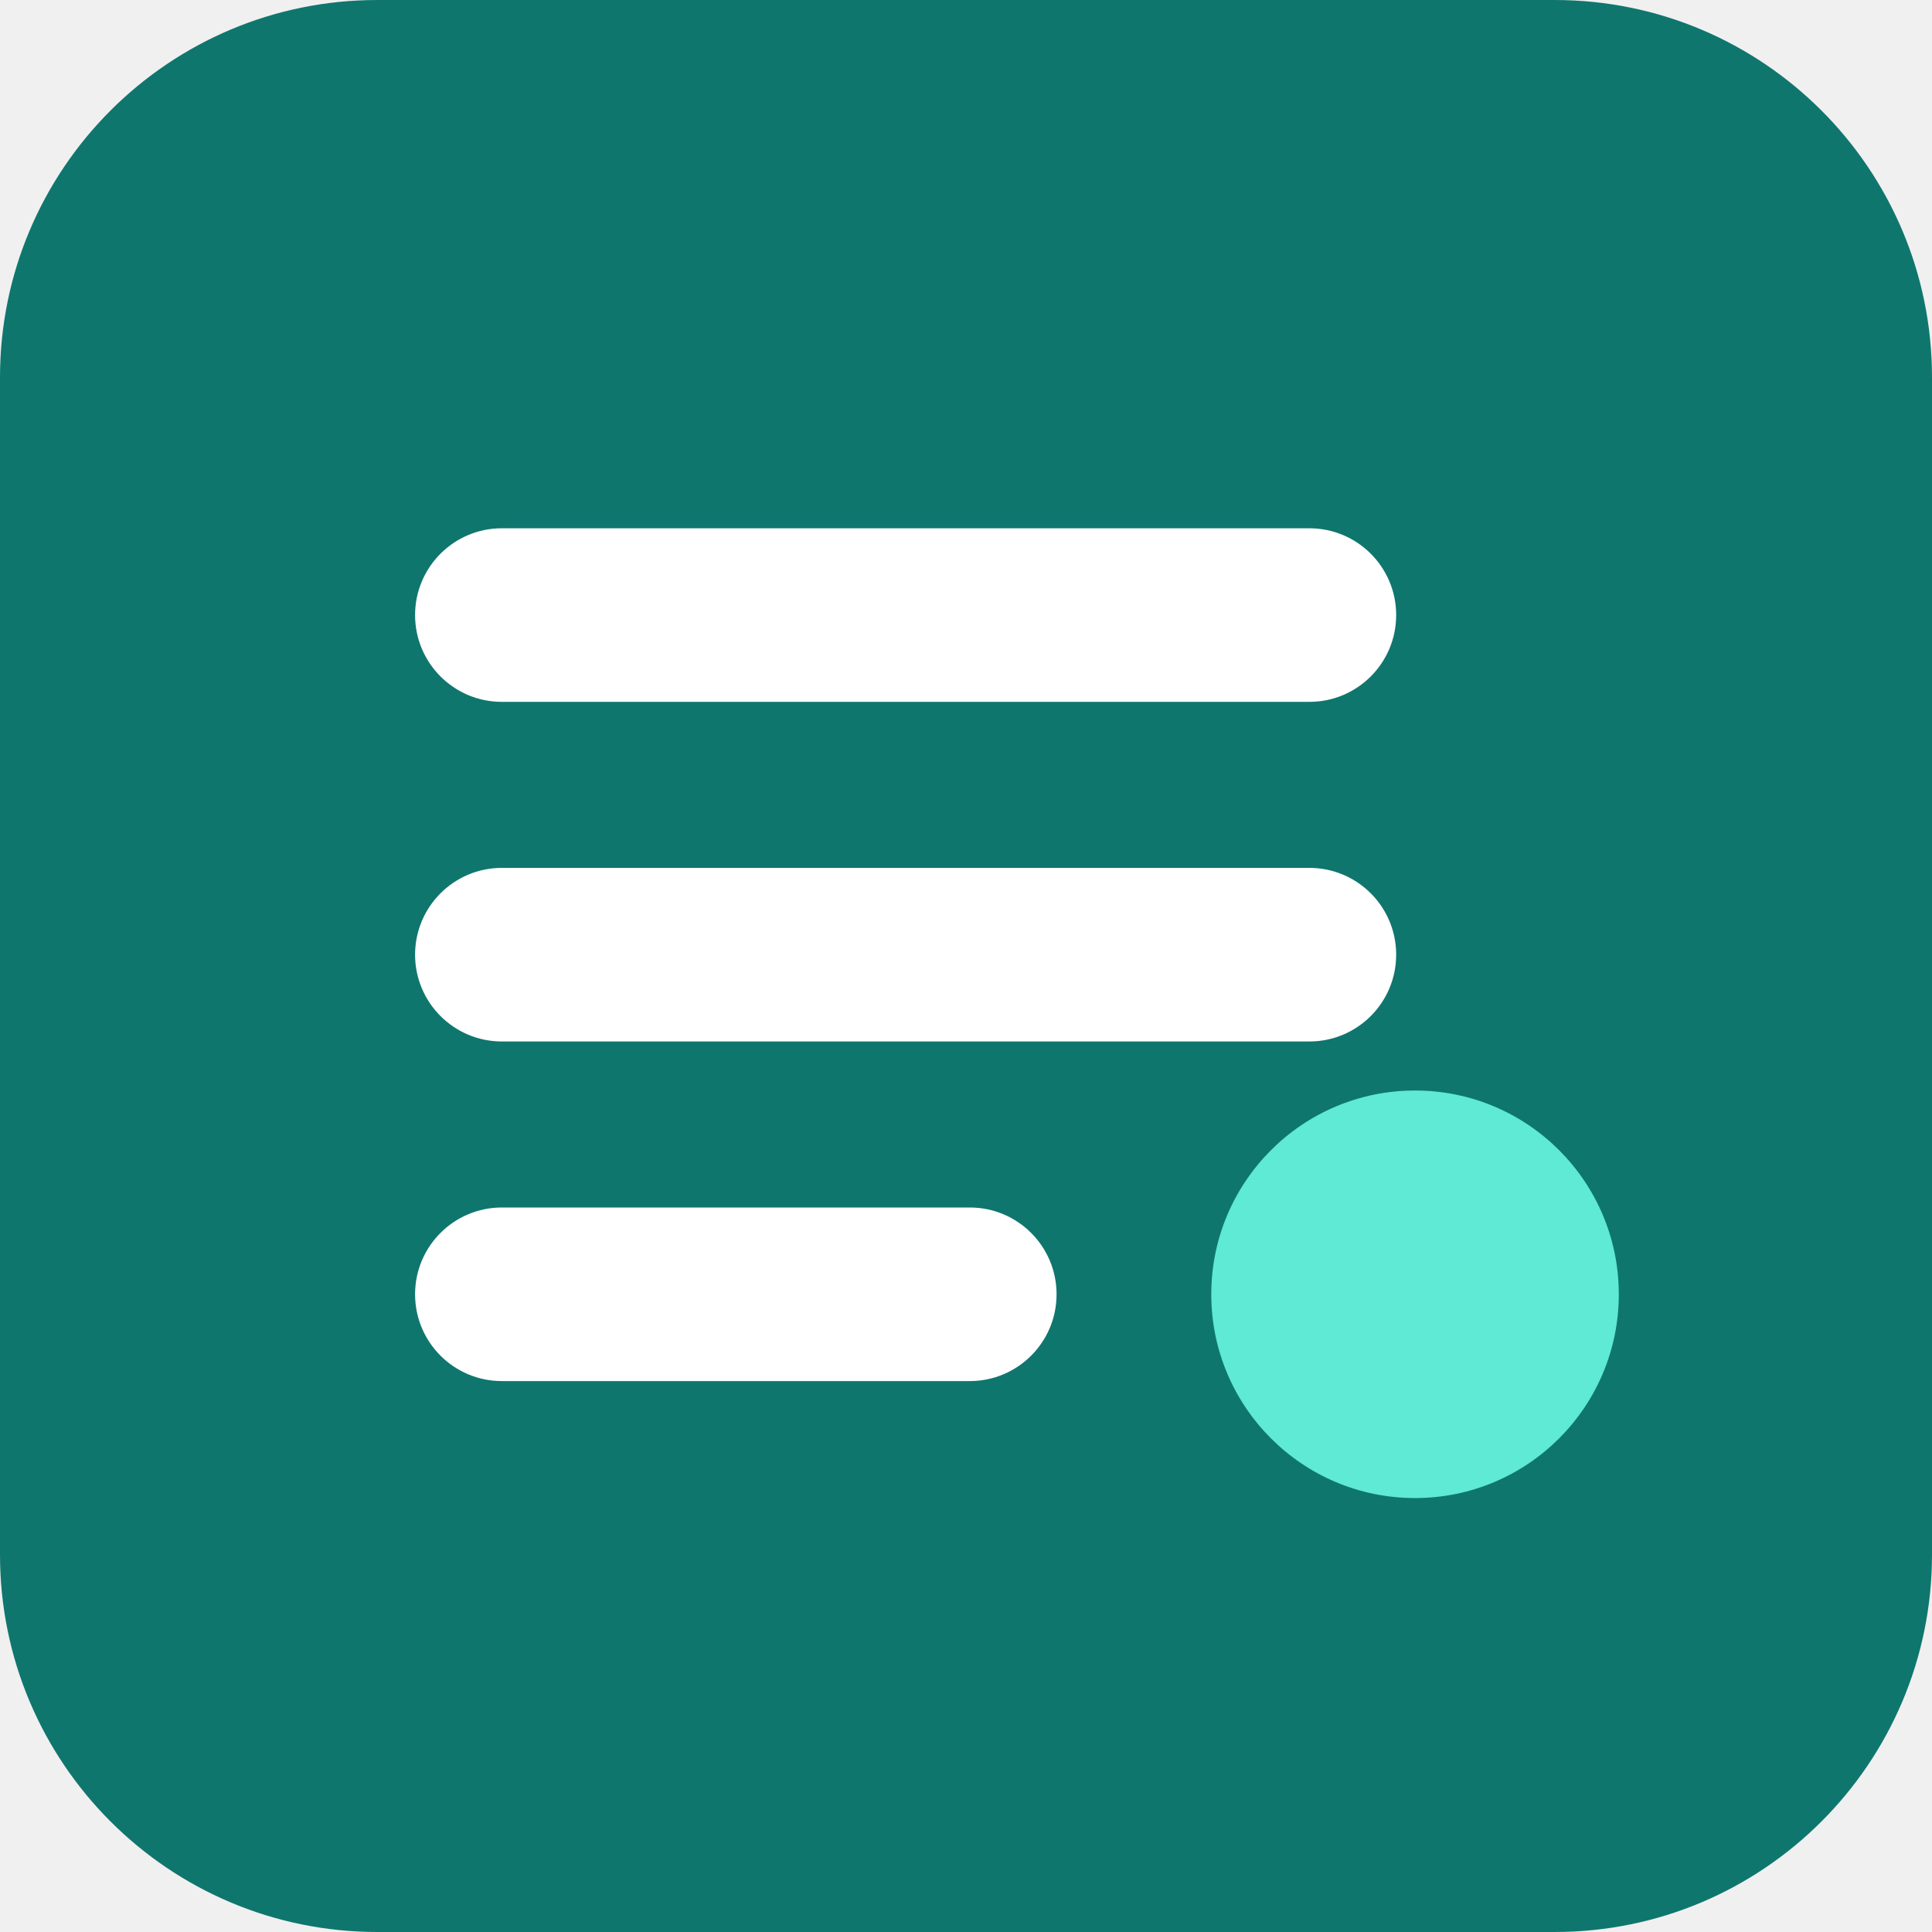
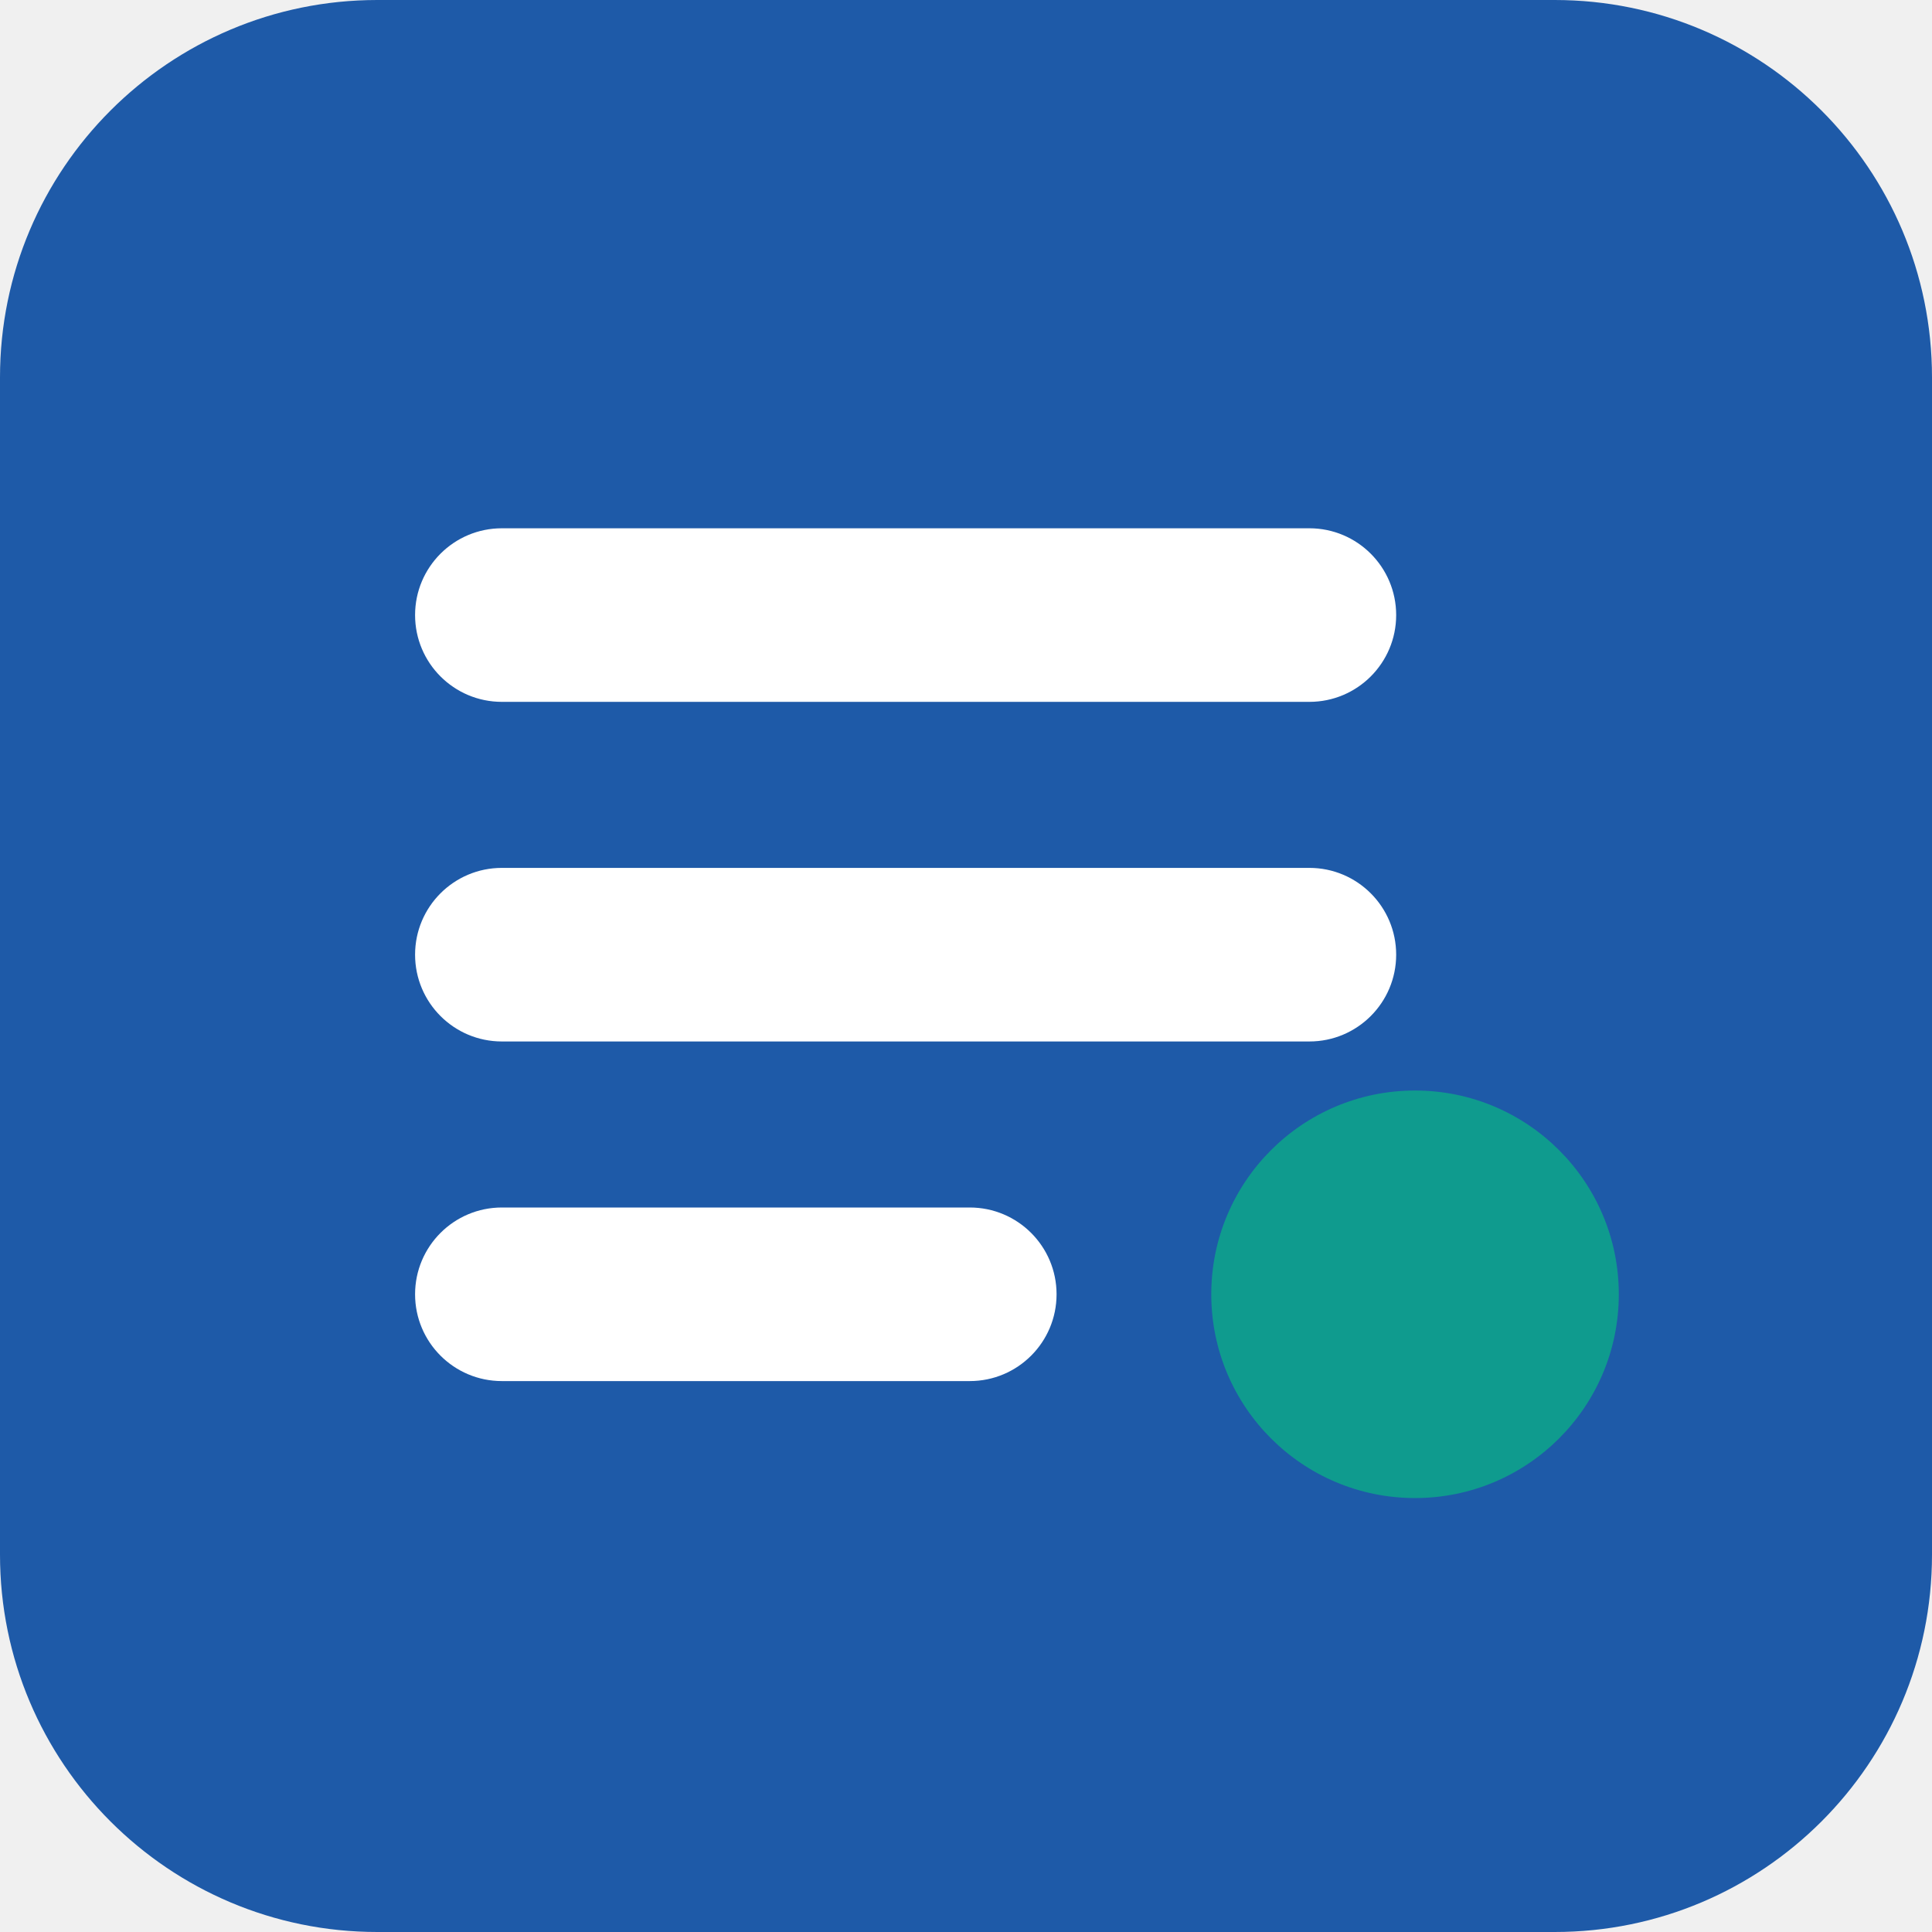
<svg xmlns="http://www.w3.org/2000/svg" viewBox="0 0 512 512">
-   <rect width="512" height="512" rx="100" fill="#0f766e" />
+   <rect width="512" height="512" rx="100" fill="#1e5aa8" />
  <g fill="#fff">
    <rect x="110" y="140" width="260" height="46" rx="23" />
    <rect x="110" y="230" width="260" height="46" rx="23" />
    <rect x="110" y="320" width="170" height="46" rx="23" />
  </g>
-   <circle cx="375" cy="343" r="54" fill="#5eead4" />
+   <circle cx="375" cy="343" r="54" fill="#0f9b8e" />
</svg>
